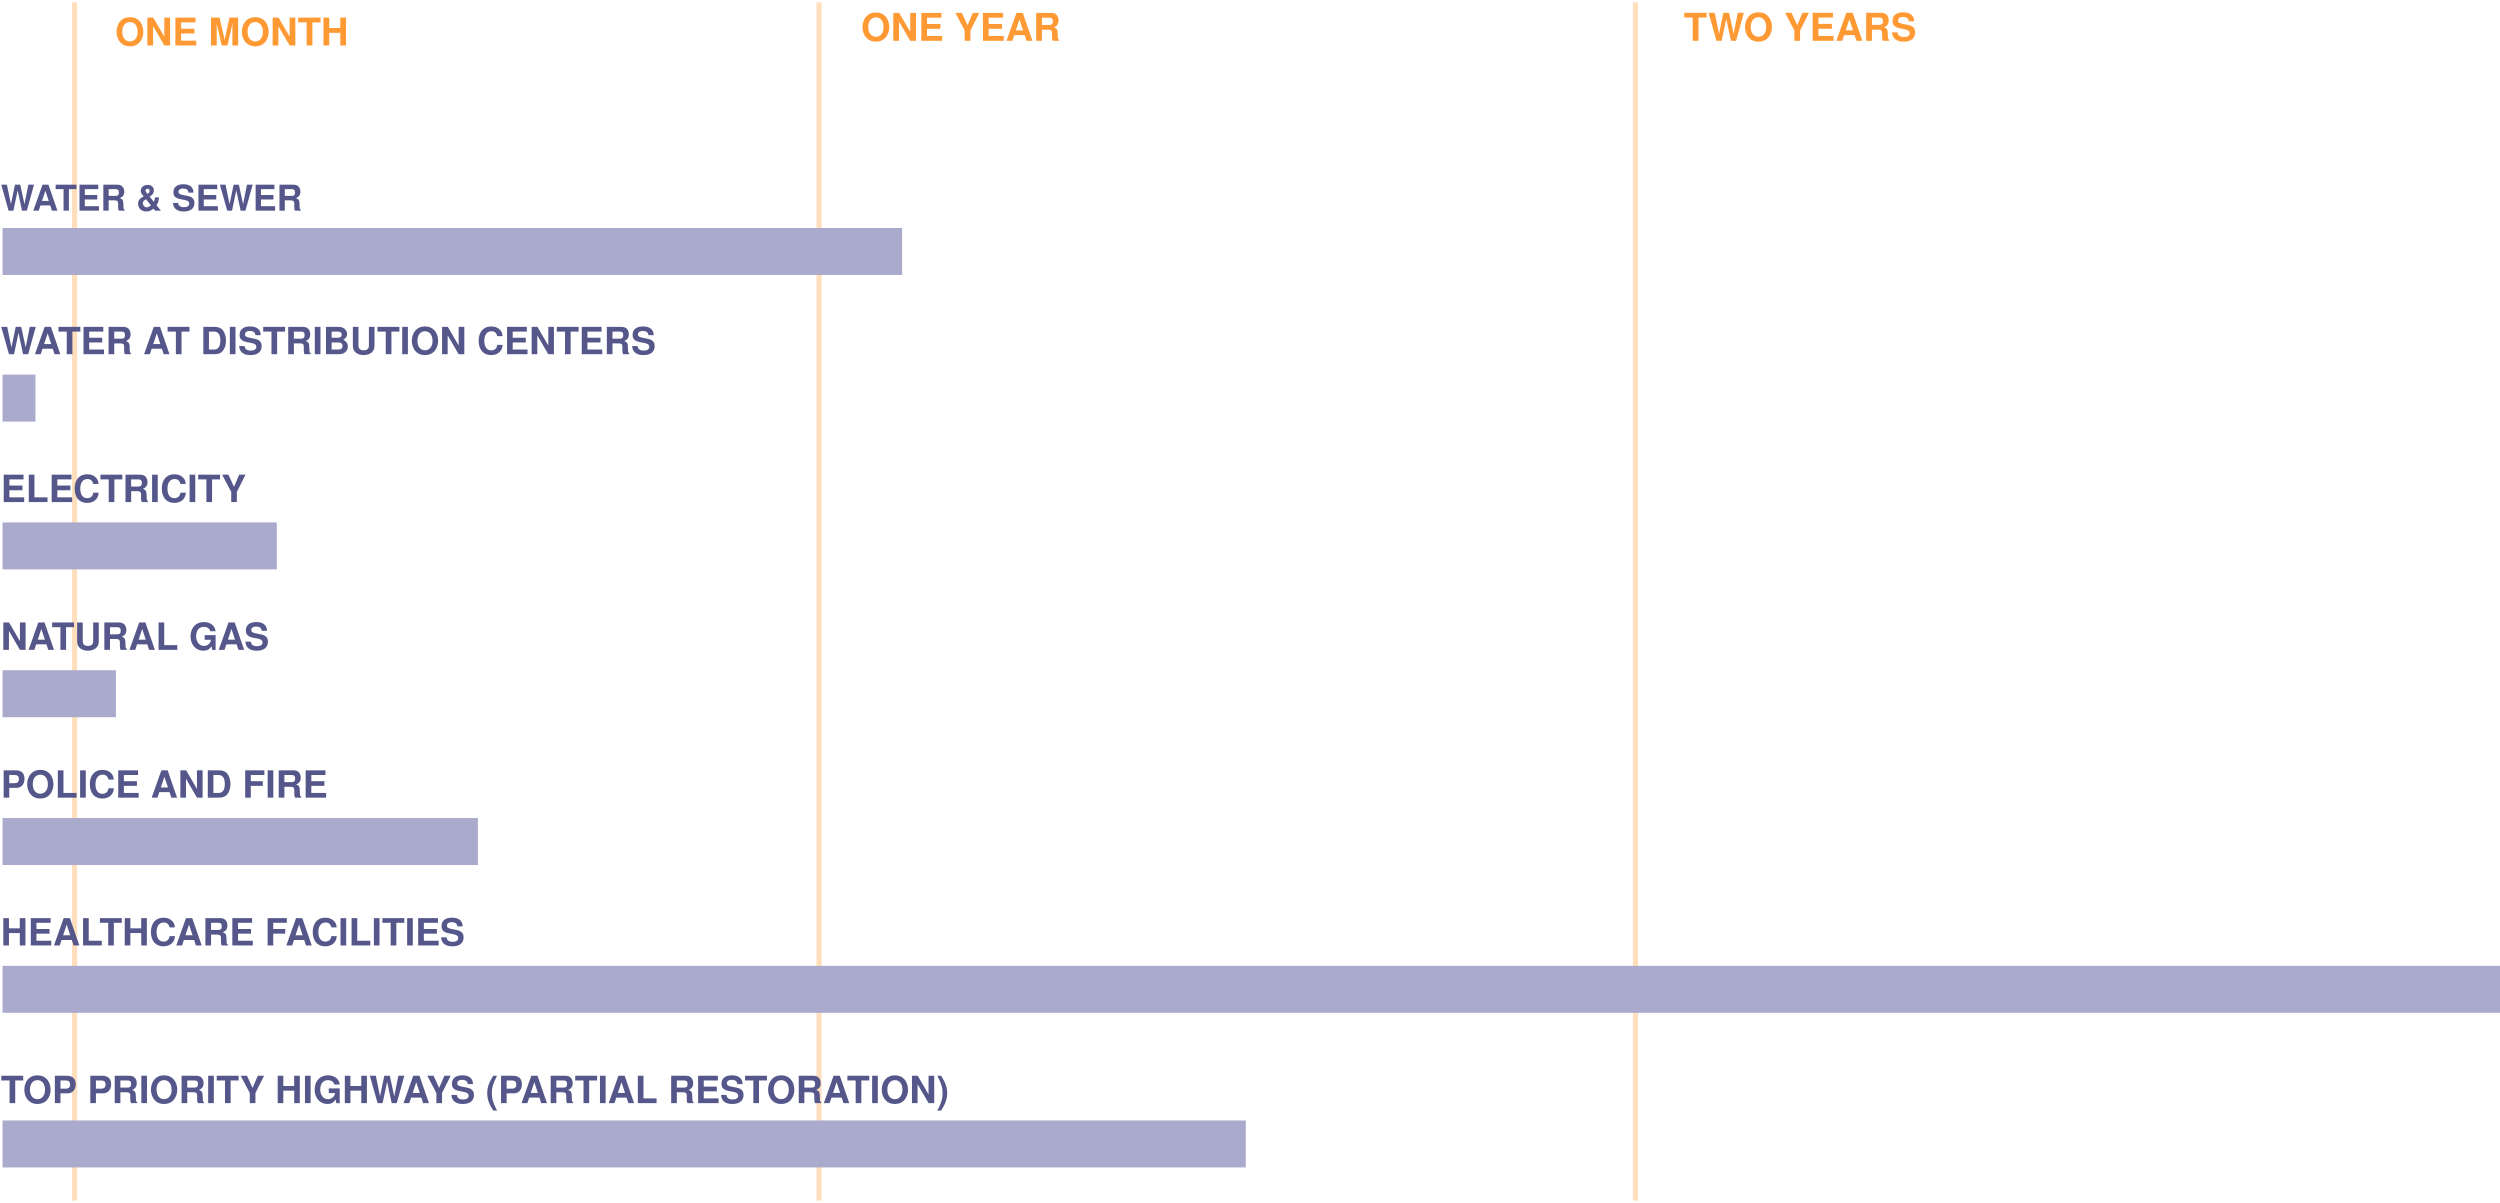
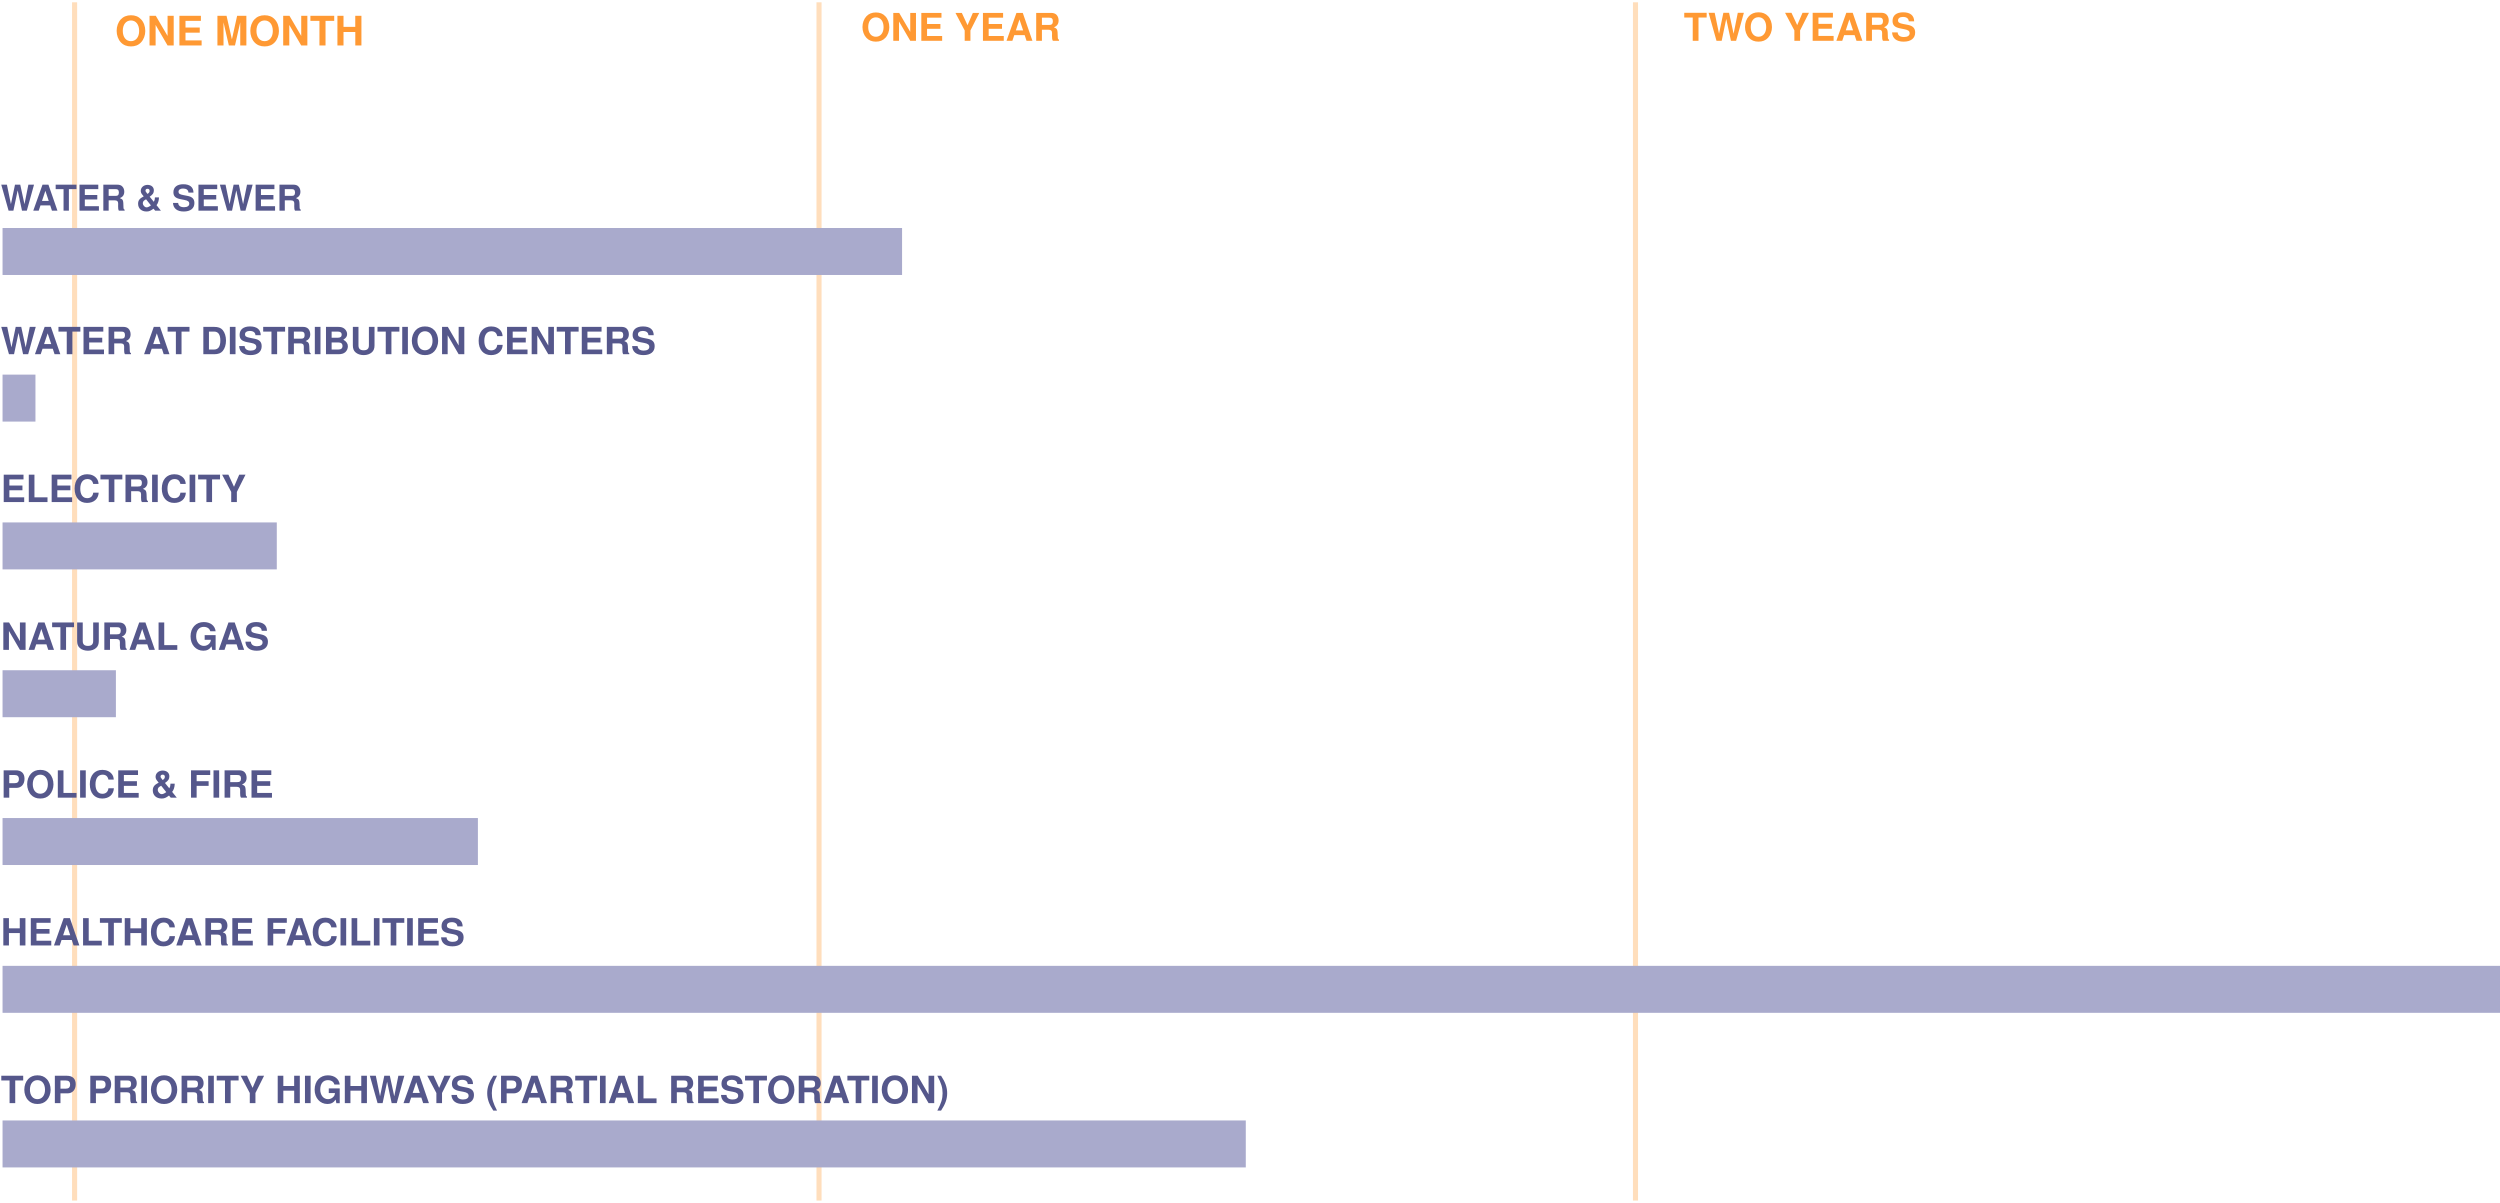
<svg xmlns="http://www.w3.org/2000/svg" width="981px" height="472px" viewBox="0 0 981 472" version="1.1">
  <defs />
  <g id="Page-1" stroke="none" stroke-width="1" fill="none" fill-rule="evenodd">
    <g id="Graphs" transform="translate(-92, -78)">
      <g id="Recovery" transform="translate(92, 79)">
        <g id="Valley-2">
          <path d="M641.769,0.9 L641.769,469.1" id="Line" stroke="#FFDEBC" stroke-width="2" stroke-linecap="square" />
          <text id="TWO-YEARS" font-family="Helvetica" font-size="15.072" font-weight="bold" fill="#FF9933">
            <tspan x="660.68" y="15">TWO YEARS</tspan>
          </text>
          <path d="M321.385,0.9 L321.385,469.1" id="Line" stroke="#FFDEBC" stroke-width="2" stroke-linecap="square" />
          <text id="ONE-YEAR" font-family="Helvetica" font-size="15" font-weight="bold" fill="#FF9933">
            <tspan x="337.839" y="15">ONE YEAR</tspan>
          </text>
          <path d="M29.269,0.9 L29.269,469.1" id="Line" stroke="#FFDEBC" stroke-width="2" stroke-linecap="square" />
-           <text id="ONE-MONTH" font-family="Helvetica" font-size="15" font-weight="bold" fill="#FF9933">
+           <text id="ONE-MONTH" font-family="Helvetica" font-size="16" font-weight="bold" fill="#FF9933">
            <tspan x="45.131" y="16.843">ONE MONTH</tspan>
          </text>
          <rect id="highways" fill="#A9AACC" x="1" y="438.667" width="487.848" height="18.431" />
          <rect id="healthcare-facilities" fill="#A9AACC" x="1" y="378" width="980" height="18.431" />
          <rect id="police-and-fire" fill="#A9AACC" x="1" y="320" width="186.53" height="18.431" />
          <rect id="natural-gas" fill="#A9AACC" x="1" y="262" width="44.48" height="18.431" />
          <rect id="electric" fill="#A9AACC" x="1" y="204" width="107.613" height="18.431" />
          <rect id="water-dist-center" fill="#A9AACC" x="1" y="146" width="12.914" height="18.431" />
          <rect id="water-&amp;-sewer" fill="#A9AACC" x="1" y="88.471" width="352.972" height="18.431" />
          <text id="WATER-&amp;-SEWER" font-family="Helvetica" font-size="14" font-weight="bold" line-spacing="18" fill="#55578B">
            <tspan x="0.305" y="81.667">WATER &amp; SEWER</tspan>
          </text>
          <text id="WATER-AT-DISTRIBUTIO" font-family="Helvetica" font-size="14.721" font-weight="bold" fill="#55578B">
            <tspan x="0.305" y="138">WATER AT DISTRIBUTION CENTERS</tspan>
          </text>
          <text id="ELECTRICITY" font-family="Helvetica" font-size="14.721" font-weight="bold" fill="#55578B">
            <tspan x="0.305" y="196">ELECTRICITY</tspan>
          </text>
          <text id="NATURAL-GAS" font-family="Helvetica" font-size="14.721" font-weight="bold" fill="#55578B">
            <tspan x="0.305" y="254">NATURAL GAS</tspan>
          </text>
-           <text id="POLICE-AND-FIRE" font-family="Helvetica" font-size="14.721" font-weight="bold" fill="#55578B">
-             <tspan x="0.305" y="312">POLICE AND FIRE</tspan>
+           <text id="POLICE-&amp;-FIRE" font-family="Helvetica" font-size="14.721" font-weight="bold" fill="#55578B">
+             <tspan x="0.305" y="312">POLICE &amp; FIRE</tspan>
          </text>
          <text id="HEALTHCARE-FACILITIE" font-family="Helvetica" font-size="14.721" font-weight="bold" fill="#55578B">
            <tspan x="0.305" y="370">HEALTHCARE FACILITIES</tspan>
          </text>
          <text id="TOP-PRIORITY-HIGHWAY" font-family="Helvetica" font-size="14.721" font-weight="bold" fill="#55578B">
            <tspan x="0.305" y="431.863">TOP PRIORITY HIGHWAYS (PARTIAL RESTORATION)</tspan>
          </text>
        </g>
      </g>
    </g>
  </g>
</svg>
